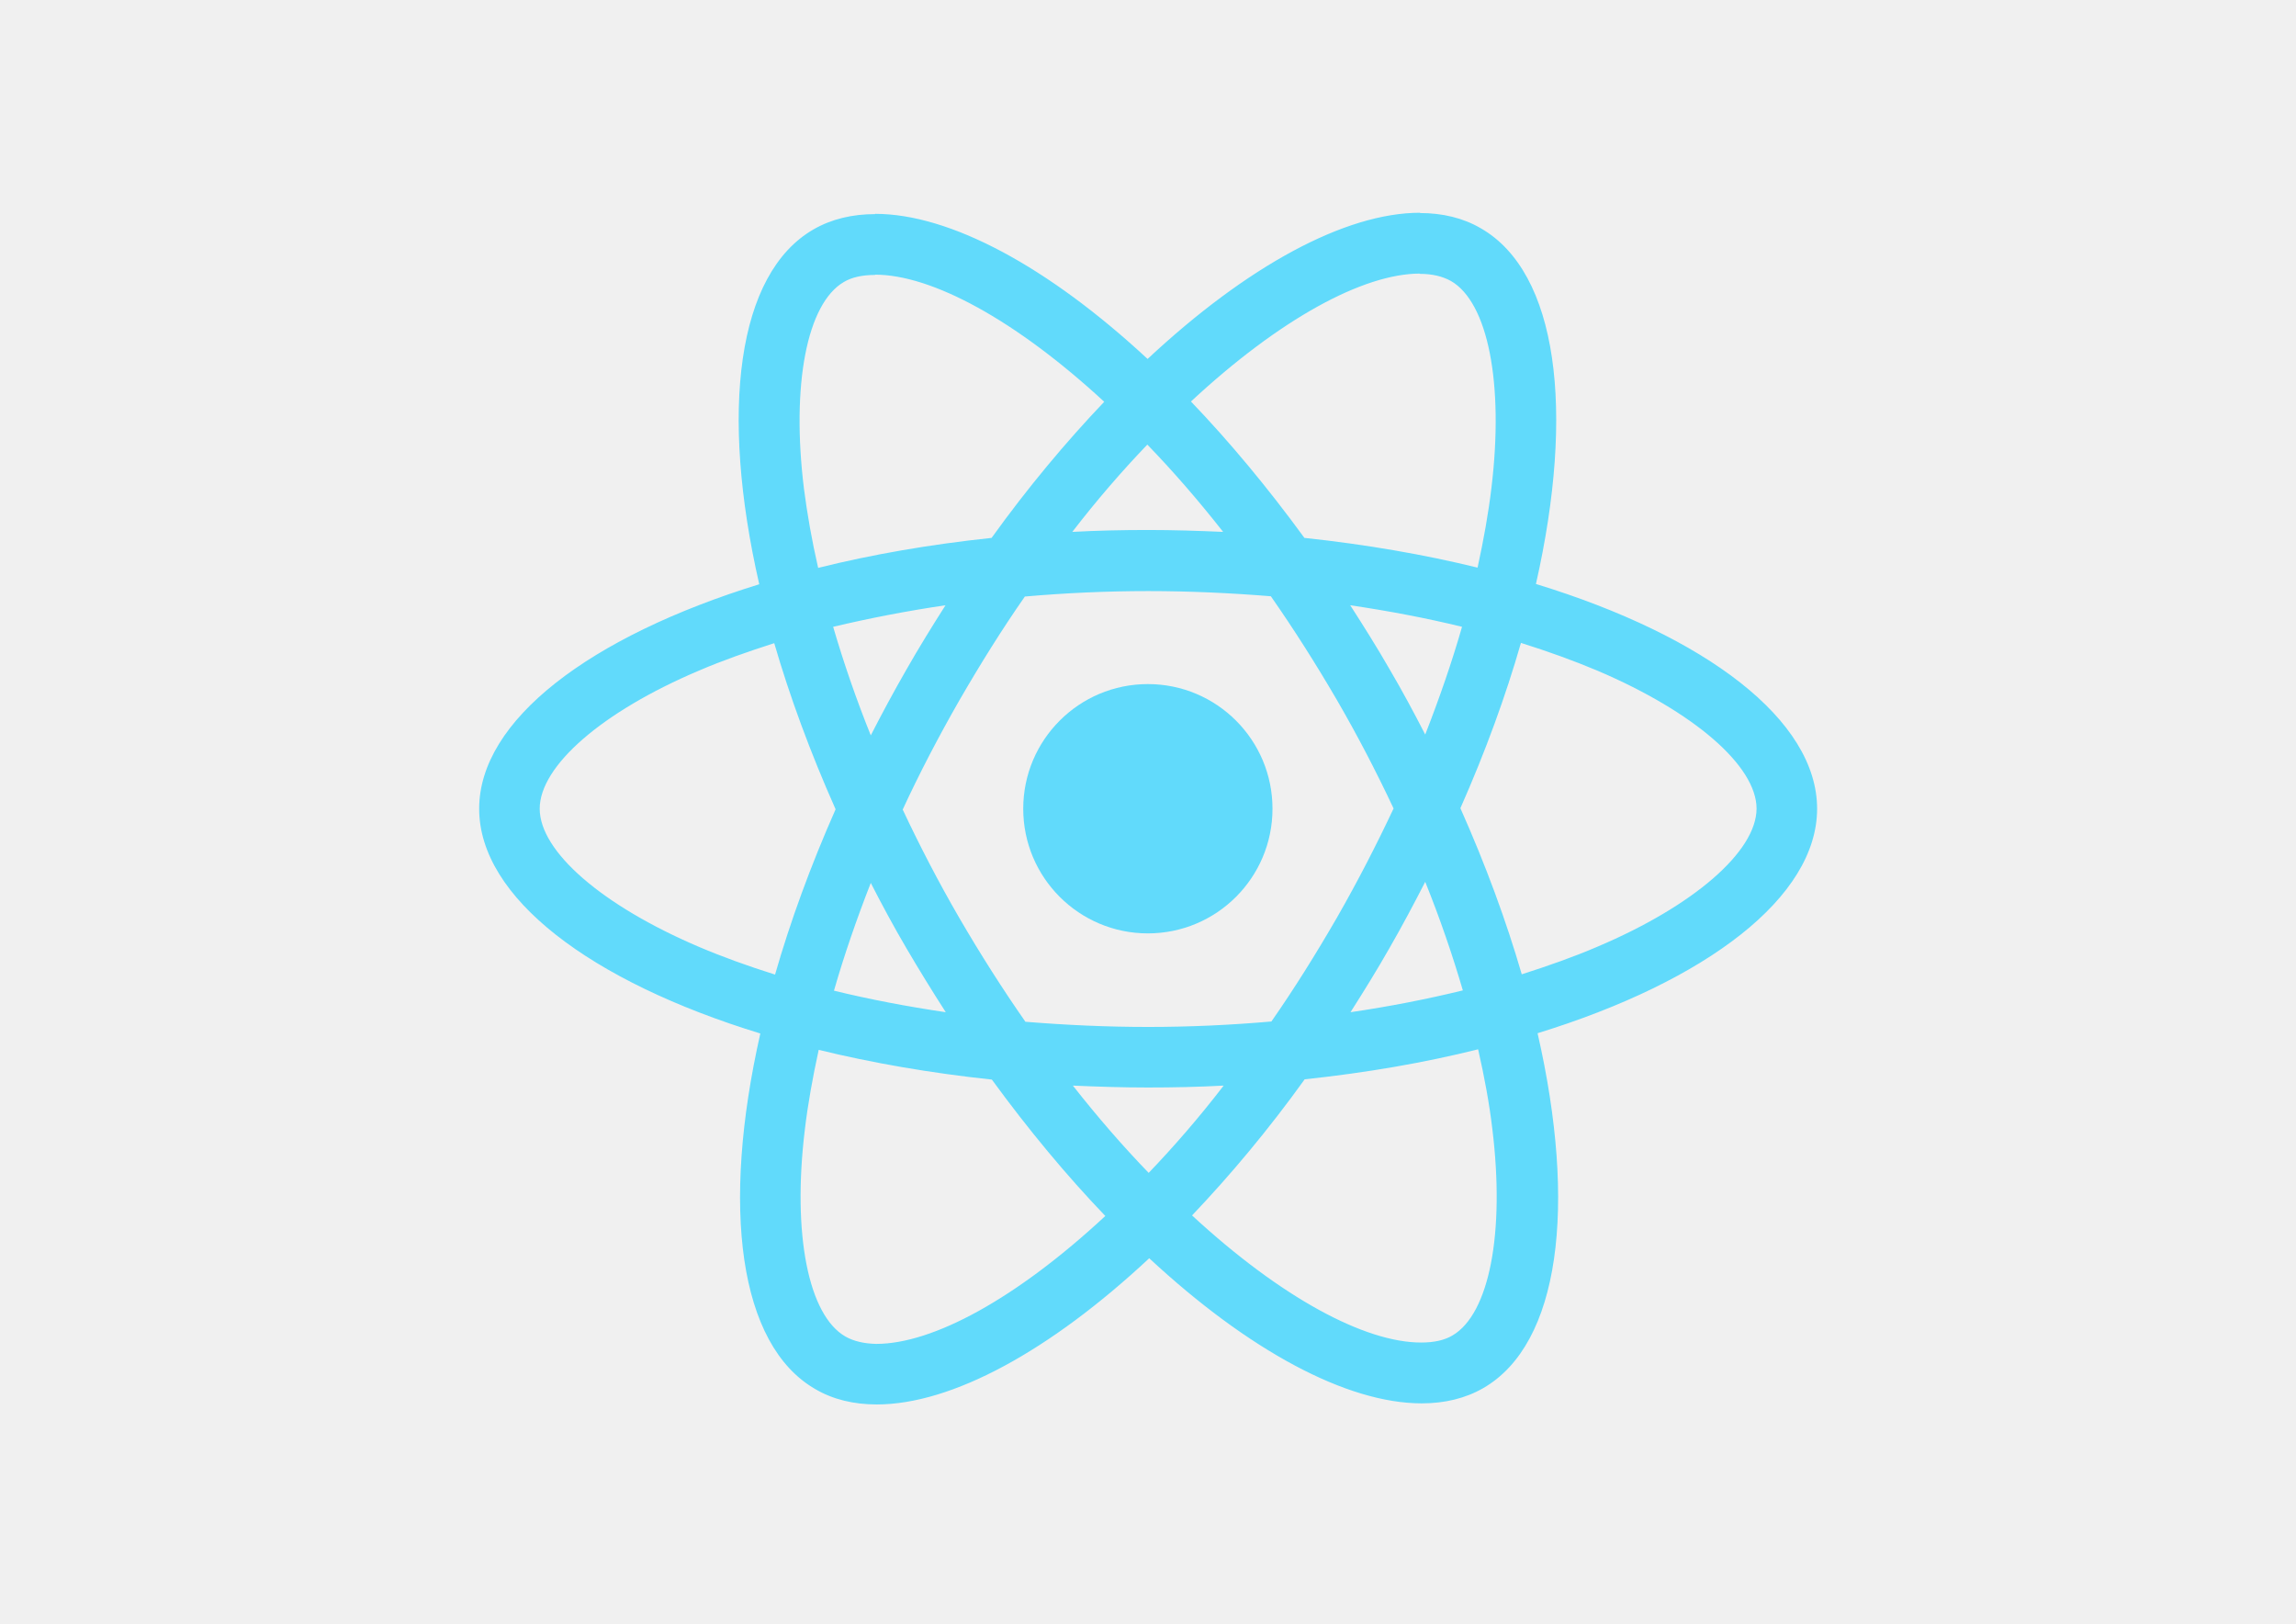
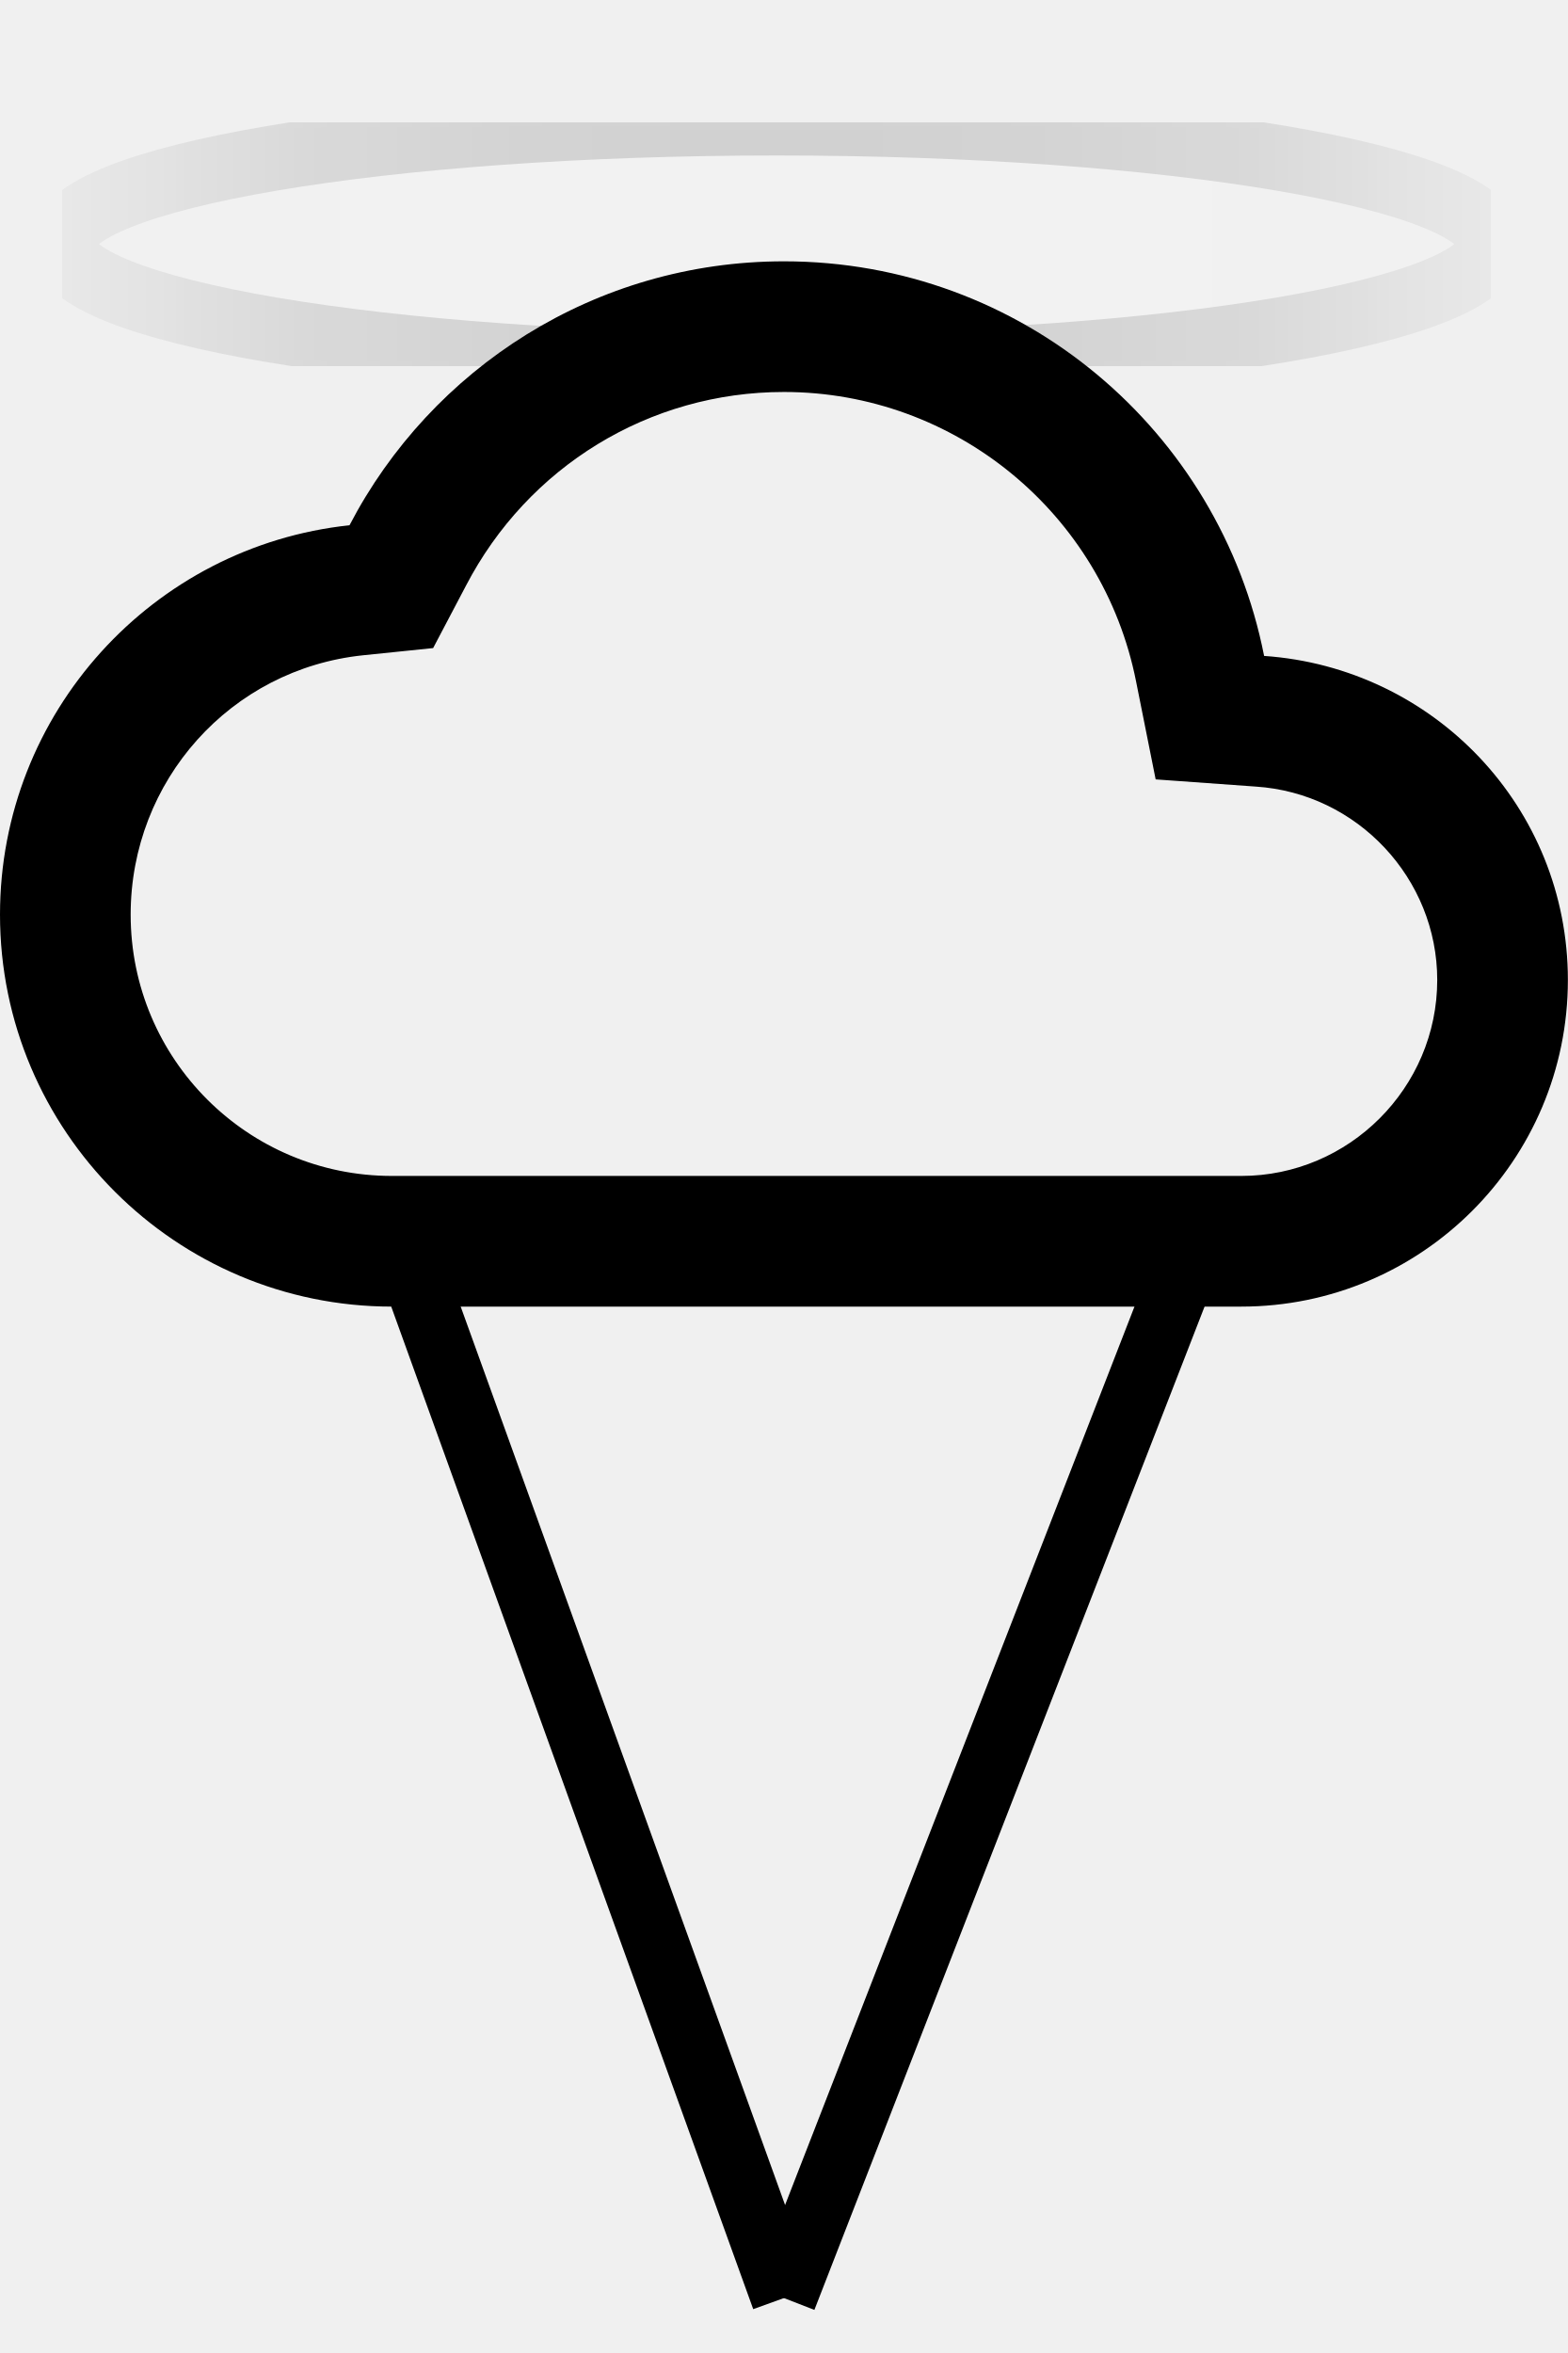
- <svg xmlns="http://www.w3.org/2000/svg" viewBox="0 0 841.9 595.3">
-   <g fill="#61DAFB">
-     <path d="M666.3 296.5c0-32.5-40.7-63.3-103.1-82.4 14.4-63.6 8-114.2-20.2-130.4-6.5-3.8-14.1-5.6-22.4-5.6v22.3c4.6 0 8.3.9 11.4 2.6 13.6 7.8 19.5 37.5 14.9 75.7-1.1 9.4-2.9 19.3-5.1 29.4-19.6-4.8-41-8.5-63.5-10.9-13.5-18.5-27.5-35.3-41.6-50 32.6-30.3 63.2-46.9 84-46.9V78c-27.5 0-63.5 19.6-99.9 53.6-36.4-33.8-72.4-53.2-99.9-53.2v22.3c20.7 0 51.4 16.5 84 46.6-14 14.7-28 31.4-41.3 49.9-22.6 2.4-44 6.1-63.6 11-2.3-10-4-19.7-5.2-29-4.7-38.2 1.1-67.9 14.6-75.8 3-1.8 6.9-2.6 11.5-2.6V78.5c-8.4 0-16 1.8-22.6 5.6-28.1 16.2-34.4 66.7-19.9 130.1-62.2 19.2-102.7 49.9-102.7 82.3 0 32.5 40.7 63.3 103.1 82.4-14.4 63.6-8 114.2 20.2 130.4 6.5 3.8 14.1 5.6 22.5 5.6 27.5 0 63.5-19.6 99.9-53.6 36.4 33.8 72.4 53.2 99.9 53.2 8.4 0 16-1.8 22.6-5.6 28.1-16.2 34.4-66.7 19.9-130.1 62-19.1 102.5-49.9 102.5-82.3zm-130.2-66.7c-3.7 12.9-8.3 26.2-13.5 39.5-4.1-8-8.4-16-13.1-24-4.6-8-9.5-15.8-14.4-23.4 14.2 2.1 27.9 4.7 41 7.9zm-45.8 106.5c-7.8 13.5-15.8 26.3-24.1 38.2-14.9 1.3-30 2-45.2 2-15.1 0-30.2-.7-45-1.9-8.3-11.9-16.4-24.6-24.2-38-7.6-13.1-14.5-26.4-20.8-39.8 6.2-13.4 13.2-26.8 20.7-39.9 7.8-13.5 15.8-26.3 24.1-38.2 14.9-1.3 30-2 45.2-2 15.1 0 30.2.7 45 1.9 8.3 11.9 16.4 24.6 24.2 38 7.6 13.1 14.5 26.4 20.8 39.8-6.3 13.4-13.2 26.8-20.7 39.9zm32.3-13c5.4 13.4 10 26.8 13.8 39.8-13.1 3.2-26.9 5.9-41.2 8 4.9-7.7 9.8-15.6 14.4-23.7 4.6-8 8.9-16.1 13-24.1zM421.2 430c-9.3-9.6-18.6-20.3-27.8-32 9 .4 18.2.7 27.5.7 9.4 0 18.7-.2 27.8-.7-9 11.7-18.3 22.4-27.5 32zm-74.4-58.9c-14.2-2.1-27.9-4.7-41-7.9 3.7-12.9 8.3-26.2 13.5-39.5 4.1 8 8.4 16 13.1 24 4.7 8 9.5 15.8 14.4 23.4zM420.7 163c9.3 9.6 18.6 20.3 27.8 32-9-.4-18.2-.7-27.5-.7-9.4 0-18.7.2-27.8.7 9-11.7 18.3-22.4 27.5-32zm-74 58.9c-4.9 7.7-9.8 15.6-14.4 23.7-4.6 8-8.9 16-13 24-5.4-13.4-10-26.8-13.8-39.8 13.1-3.1 26.9-5.8 41.2-7.9zm-90.5 125.2c-35.4-15.1-58.3-34.9-58.3-50.6 0-15.7 22.9-35.6 58.3-50.6 8.6-3.7 18-7 27.7-10.1 5.7 19.6 13.2 40 22.5 60.9-9.2 20.8-16.6 41.1-22.2 60.6-9.9-3.1-19.3-6.5-28-10.2zM310 490c-13.6-7.8-19.5-37.5-14.9-75.7 1.1-9.4 2.9-19.3 5.1-29.4 19.6 4.8 41 8.5 63.5 10.9 13.5 18.5 27.5 35.3 41.6 50-32.6 30.3-63.2 46.9-84 46.9-4.5-.1-8.3-1-11.3-2.7zm237.2-76.2c4.7 38.2-1.1 67.9-14.6 75.8-3 1.8-6.9 2.6-11.5 2.6-20.7 0-51.4-16.5-84-46.6 14-14.7 28-31.4 41.3-49.9 22.6-2.4 44-6.1 63.6-11 2.3 10.1 4.1 19.8 5.2 29.1zm38.5-66.7c-8.6 3.7-18 7-27.7 10.1-5.7-19.6-13.2-40-22.5-60.9 9.2-20.8 16.6-41.1 22.2-60.6 9.9 3.1 19.3 6.5 28.1 10.2 35.4 15.1 58.3 34.9 58.3 50.6-.1 15.7-23 35.6-58.4 50.6zM320.8 78.4z" />
-     <circle cx="420.9" cy="296.5" r="45.7" />
-     <path d="M520.5 78.1z" />
+ <svg xmlns="http://www.w3.org/2000/svg" width="24" height="36.017" style="">
+   <rect id="backgroundrect" width="100%" height="100%" x="0" y="0" fill="none" stroke="none" class="" style="" />
+   <g class="currentLayer" style="">
+     <path fill="#ffffff" stroke="#000000" stroke-opacity="1" stroke-width="1" stroke-dasharray="none" stroke-linejoin="round" stroke-linecap="butt" stroke-dashoffset="" fill-rule="nonzero" opacity="1" marker-start="" marker-mid="" marker-end="" d="M0.961,3.736 C0.961,2.711 5.851,1.88 11.888,1.88 C17.925,1.88 22.815,2.711 22.815,3.736 C22.815,4.762 17.925,5.592 11.888,5.592 C5.851,5.592 0.961,4.762 0.961,3.736 z" id="svg_4" class="" filter="url(#f006)" fill-opacity="1" />
+     <path fill="none" d="M-43.081,12.98 h24 v37.734 H-43.081 V12.98 z" id="svg_1" class="" />
+     <path d="M12 6c2.62 0 4.88 1.86 5.39 4.43l.3 1.5 1.53.11c1.56.1 2.78 1.41 2.78 2.96 0 1.65-1.35 3-3 3H6c-2.21 0-4-1.79-4-4 0-2.05 1.53-3.76 3.56-3.97l1.07-.11.5-.95C8.08 7.14 9.94 6 12 6m0-2C9.11 4 6.6 5.64 5.35 8.04 2.34 8.36 0 10.91 0 14c0 3.31 2.69 6 6 6h13c2.76 0 5-2.24 5-5 0-2.64-2.05-4.78-4.65-4.96C18.67 6.59 15.64 4 12 4z" id="svg_2" class="" stroke-width="1" />
+     <path fill="none" fill-opacity="1" stroke="none" stroke-opacity="1" stroke-width="1" stroke-dasharray="none" stroke-linejoin="miter" stroke-linecap="butt" stroke-dashoffset="" fill-rule="nonzero" opacity="1" marker-start="" marker-mid="" marker-end="" d="M5.133,19.296L9.854,32.601" id="svg_3" />
+     <path fill="none" fill-opacity="1" stroke="none" stroke-opacity="1" stroke-width="1" stroke-dasharray="none" stroke-linejoin="miter" stroke-linecap="butt" stroke-dashoffset="" fill-rule="nonzero" opacity="1" marker-start="" marker-mid="" marker-end="" d="M5.991,19.725L9.854,26.592" id="svg_6" />
+     <path fill="none" fill-opacity="1" stroke="none" stroke-opacity="1" stroke-width="1" stroke-dasharray="none" stroke-linejoin="miter" stroke-linecap="butt" stroke-dashoffset="" fill-rule="nonzero" opacity="1" marker-start="" marker-mid="" marker-end="" d="M5.133,19.725L8.137,28.309" id="svg_9" />
+     <path fill="none" fill-opacity="1" stroke="none" stroke-opacity="1" stroke-width="1" stroke-dasharray="none" stroke-linejoin="miter" stroke-linecap="butt" stroke-dashoffset="" fill-rule="nonzero" opacity="1" marker-start="" marker-mid="" marker-end="" d="M-24.242,-5.905 L-97.204,16.413 " id="svg_12" class="" />
+     <path fill="none" fill-opacity="1" stroke="none" stroke-opacity="1" stroke-width="1" stroke-dasharray="none" stroke-linejoin="miter" stroke-linecap="butt" stroke-dashoffset="" fill-rule="nonzero" opacity="1" marker-start="" marker-mid="" marker-end="" d="M-61.391,41.614L-20.189,37.751" id="svg_14" />
+     <path fill="none" fill-opacity="1" stroke="none" stroke-opacity="1" stroke-width="1" stroke-dasharray="none" stroke-linejoin="miter" stroke-linecap="butt" stroke-dashoffset="" fill-rule="nonzero" opacity="1" marker-start="" marker-mid="" marker-end="" d="M-4.738,34.747L-44.223,29.597" id="svg_16" />
+     <path fill="none" fill-opacity="1" stroke="none" stroke-opacity="1" stroke-width="1" stroke-dasharray="none" stroke-linejoin="miter" stroke-linecap="butt" stroke-dashoffset="" fill-rule="nonzero" opacity="1" marker-start="" marker-mid="" marker-end="" d="M3.845,19.296L11.142,31.742" id="svg_18" />
+     <path fill="none" fill-opacity="1" stroke="none" stroke-opacity="1" stroke-width="1" stroke-dasharray="none" stroke-linejoin="miter" stroke-linecap="butt" stroke-dashoffset="" fill-rule="nonzero" opacity="1" marker-start="" marker-mid="" marker-end="" d="M12.858,33.888L7.279,23.588" id="svg_20" />
+     <path fill="none" fill-opacity="1" stroke="none" stroke-opacity="1" stroke-width="1" stroke-dasharray="none" stroke-linejoin="miter" stroke-linecap="butt" stroke-dashoffset="" fill-rule="nonzero" opacity="1" marker-start="" marker-mid="" marker-end="" d="M14.146,31.742L4.275,18.438" id="svg_26" />
+     <path fill="none" fill-opacity="1" stroke="#000000" stroke-opacity="1" stroke-width="1" stroke-dasharray="none" stroke-linejoin="miter" stroke-linecap="butt" stroke-dashoffset="" fill-rule="nonzero" opacity="1" marker-start="" marker-mid="" marker-end="" d="M6.421,19.725L12,35.176" id="svg_28" />
+     <path fill="none" fill-opacity="1" stroke="#000000" stroke-opacity="1" stroke-width="1" stroke-dasharray="none" stroke-linejoin="miter" stroke-linecap="butt" stroke-dashoffset="" fill-rule="nonzero" opacity="1" marker-start="" marker-mid="" marker-end="" d="M12,35.176L18.009,19.725" id="svg_30" />
+     <rect fill="#000000" stroke="#000000" stroke-dashoffset="" fill-rule="nonzero" id="svg_10" x="48" y="-11" width="1" height="0" style="color: rgb(0, 0, 0);" />
  </g>
+   <defs>
+     <filter id="f006" x="0" y="0" width="1" height="1" color-interpolation-filters="sRGB">
+       <feMorphology radius="4" in="SourceGraphic" result="result0" />
+       <feGaussianBlur in="result0" stdDeviation="8" result="result91" />
+       <feComposite operator="in" in="SourceGraphic" in2="result91" />
+     </filter>
+   </defs>
</svg>
